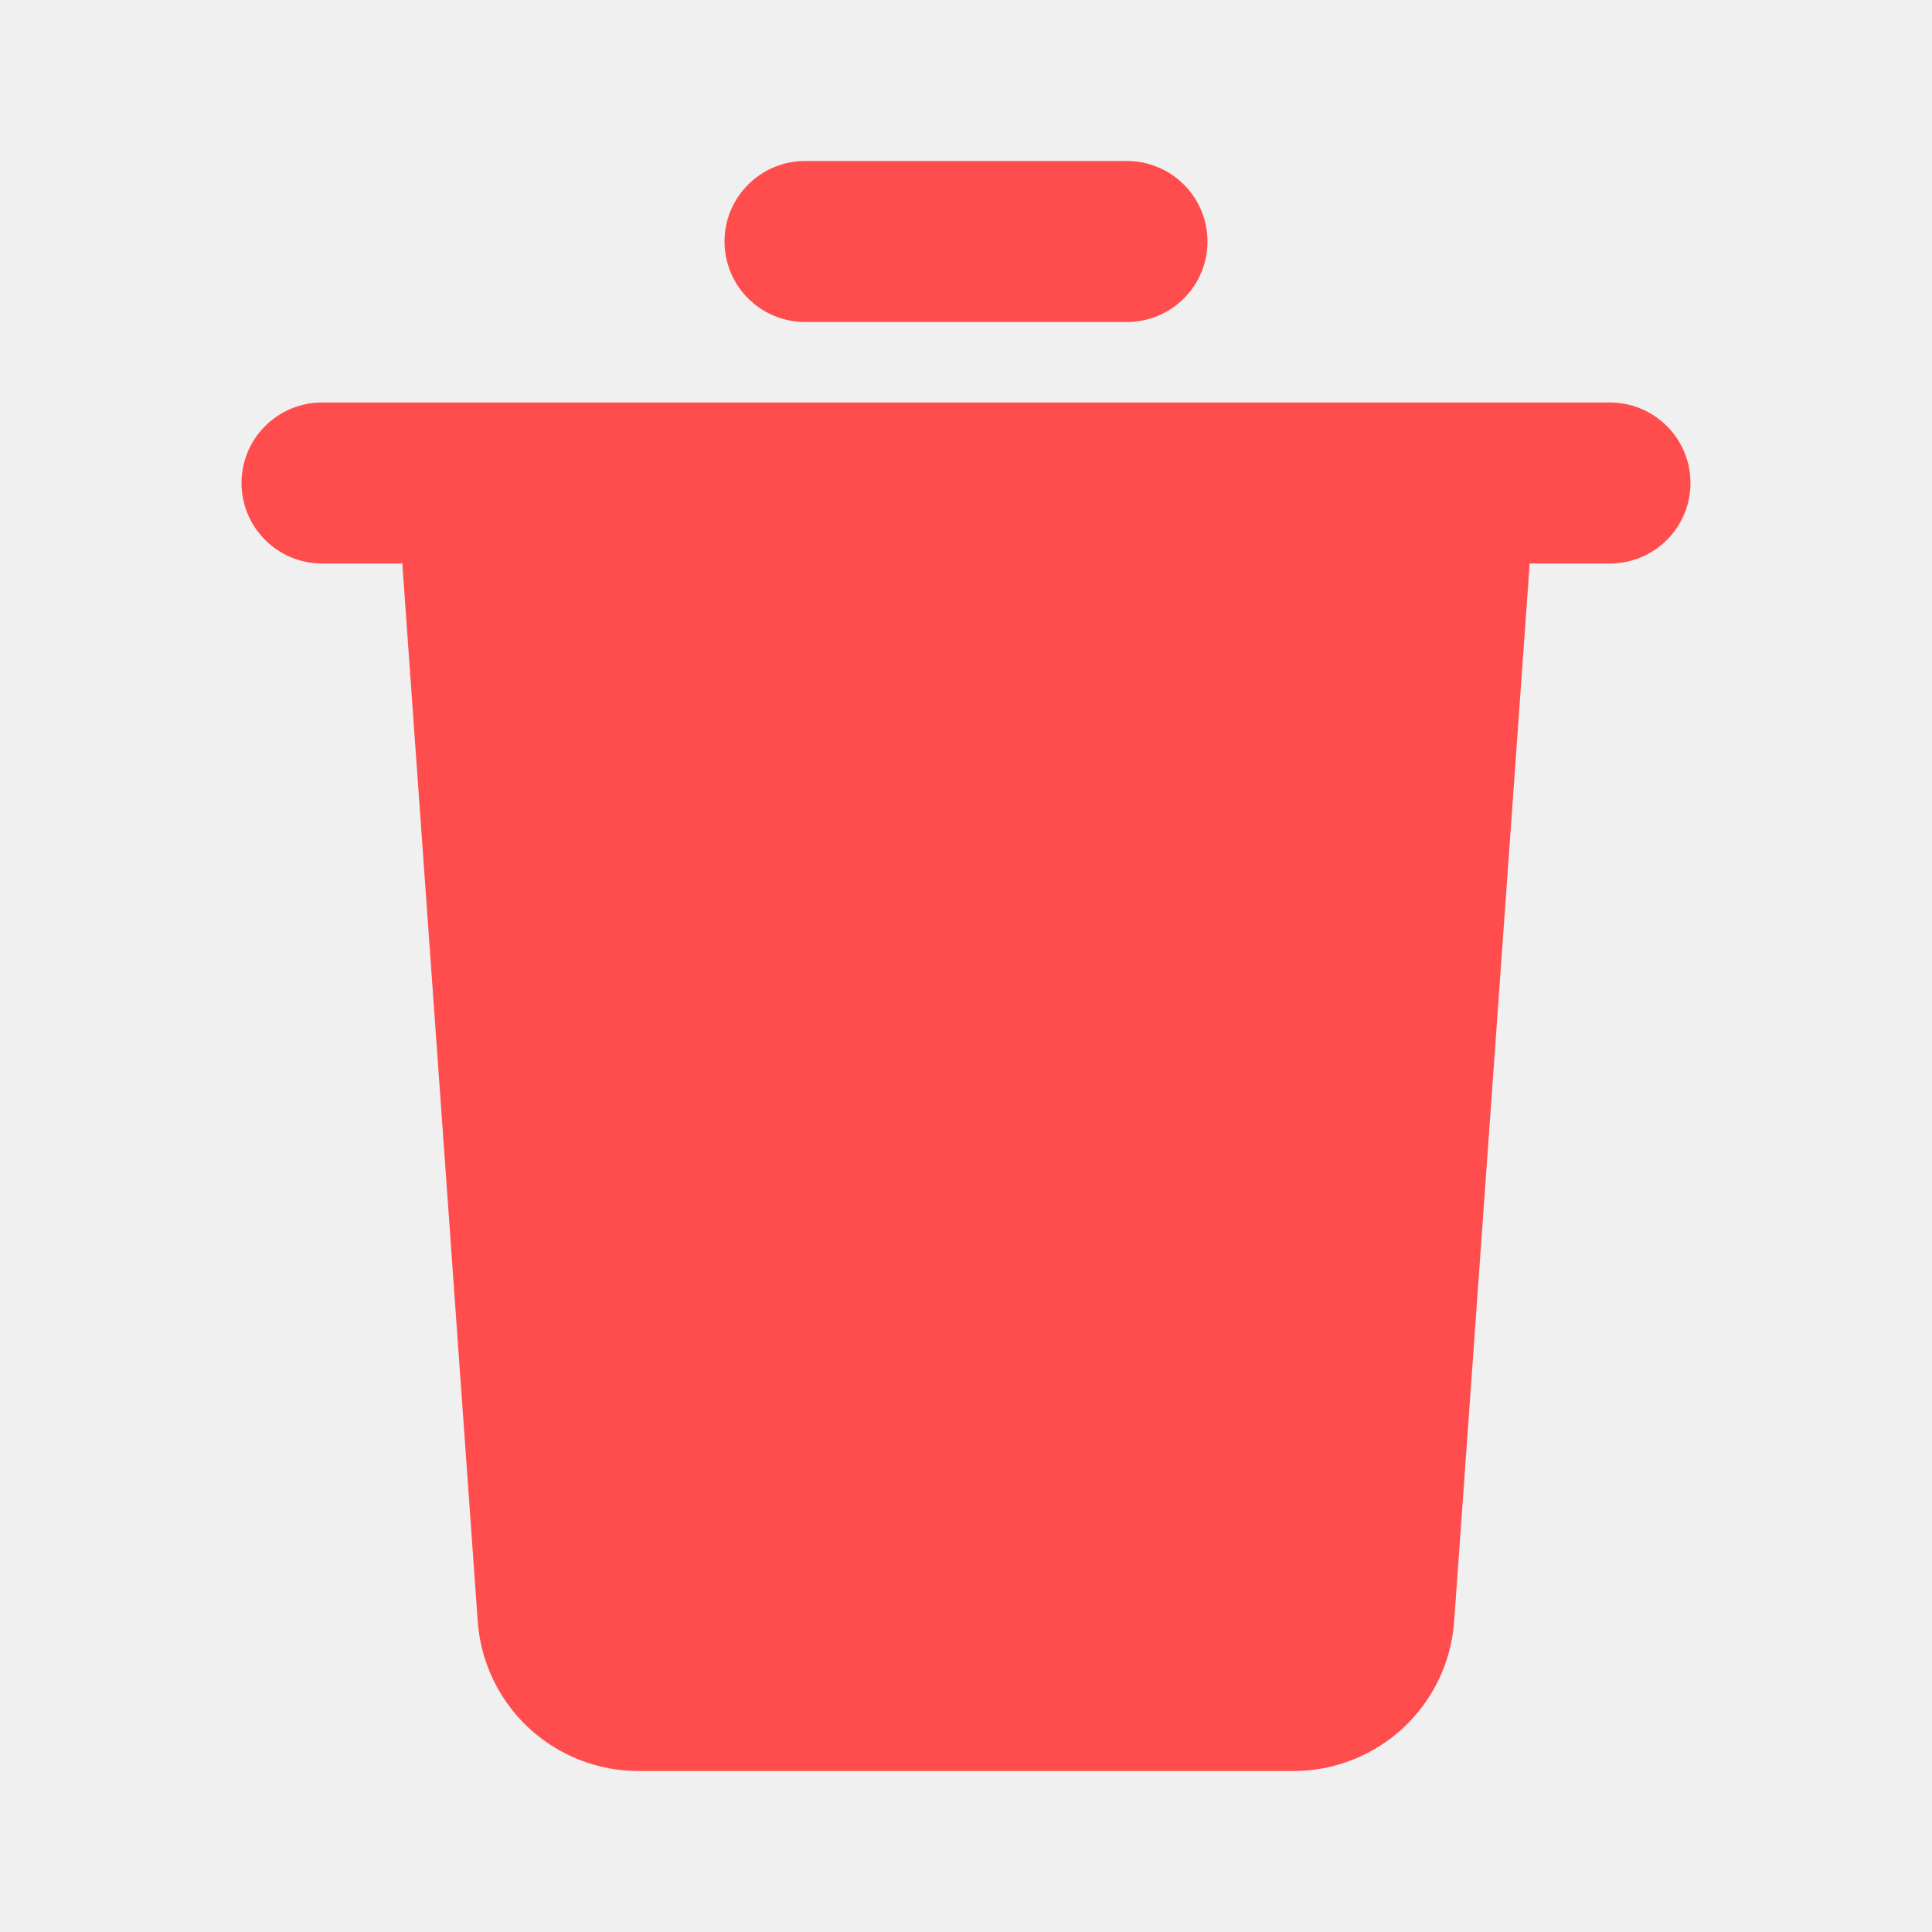
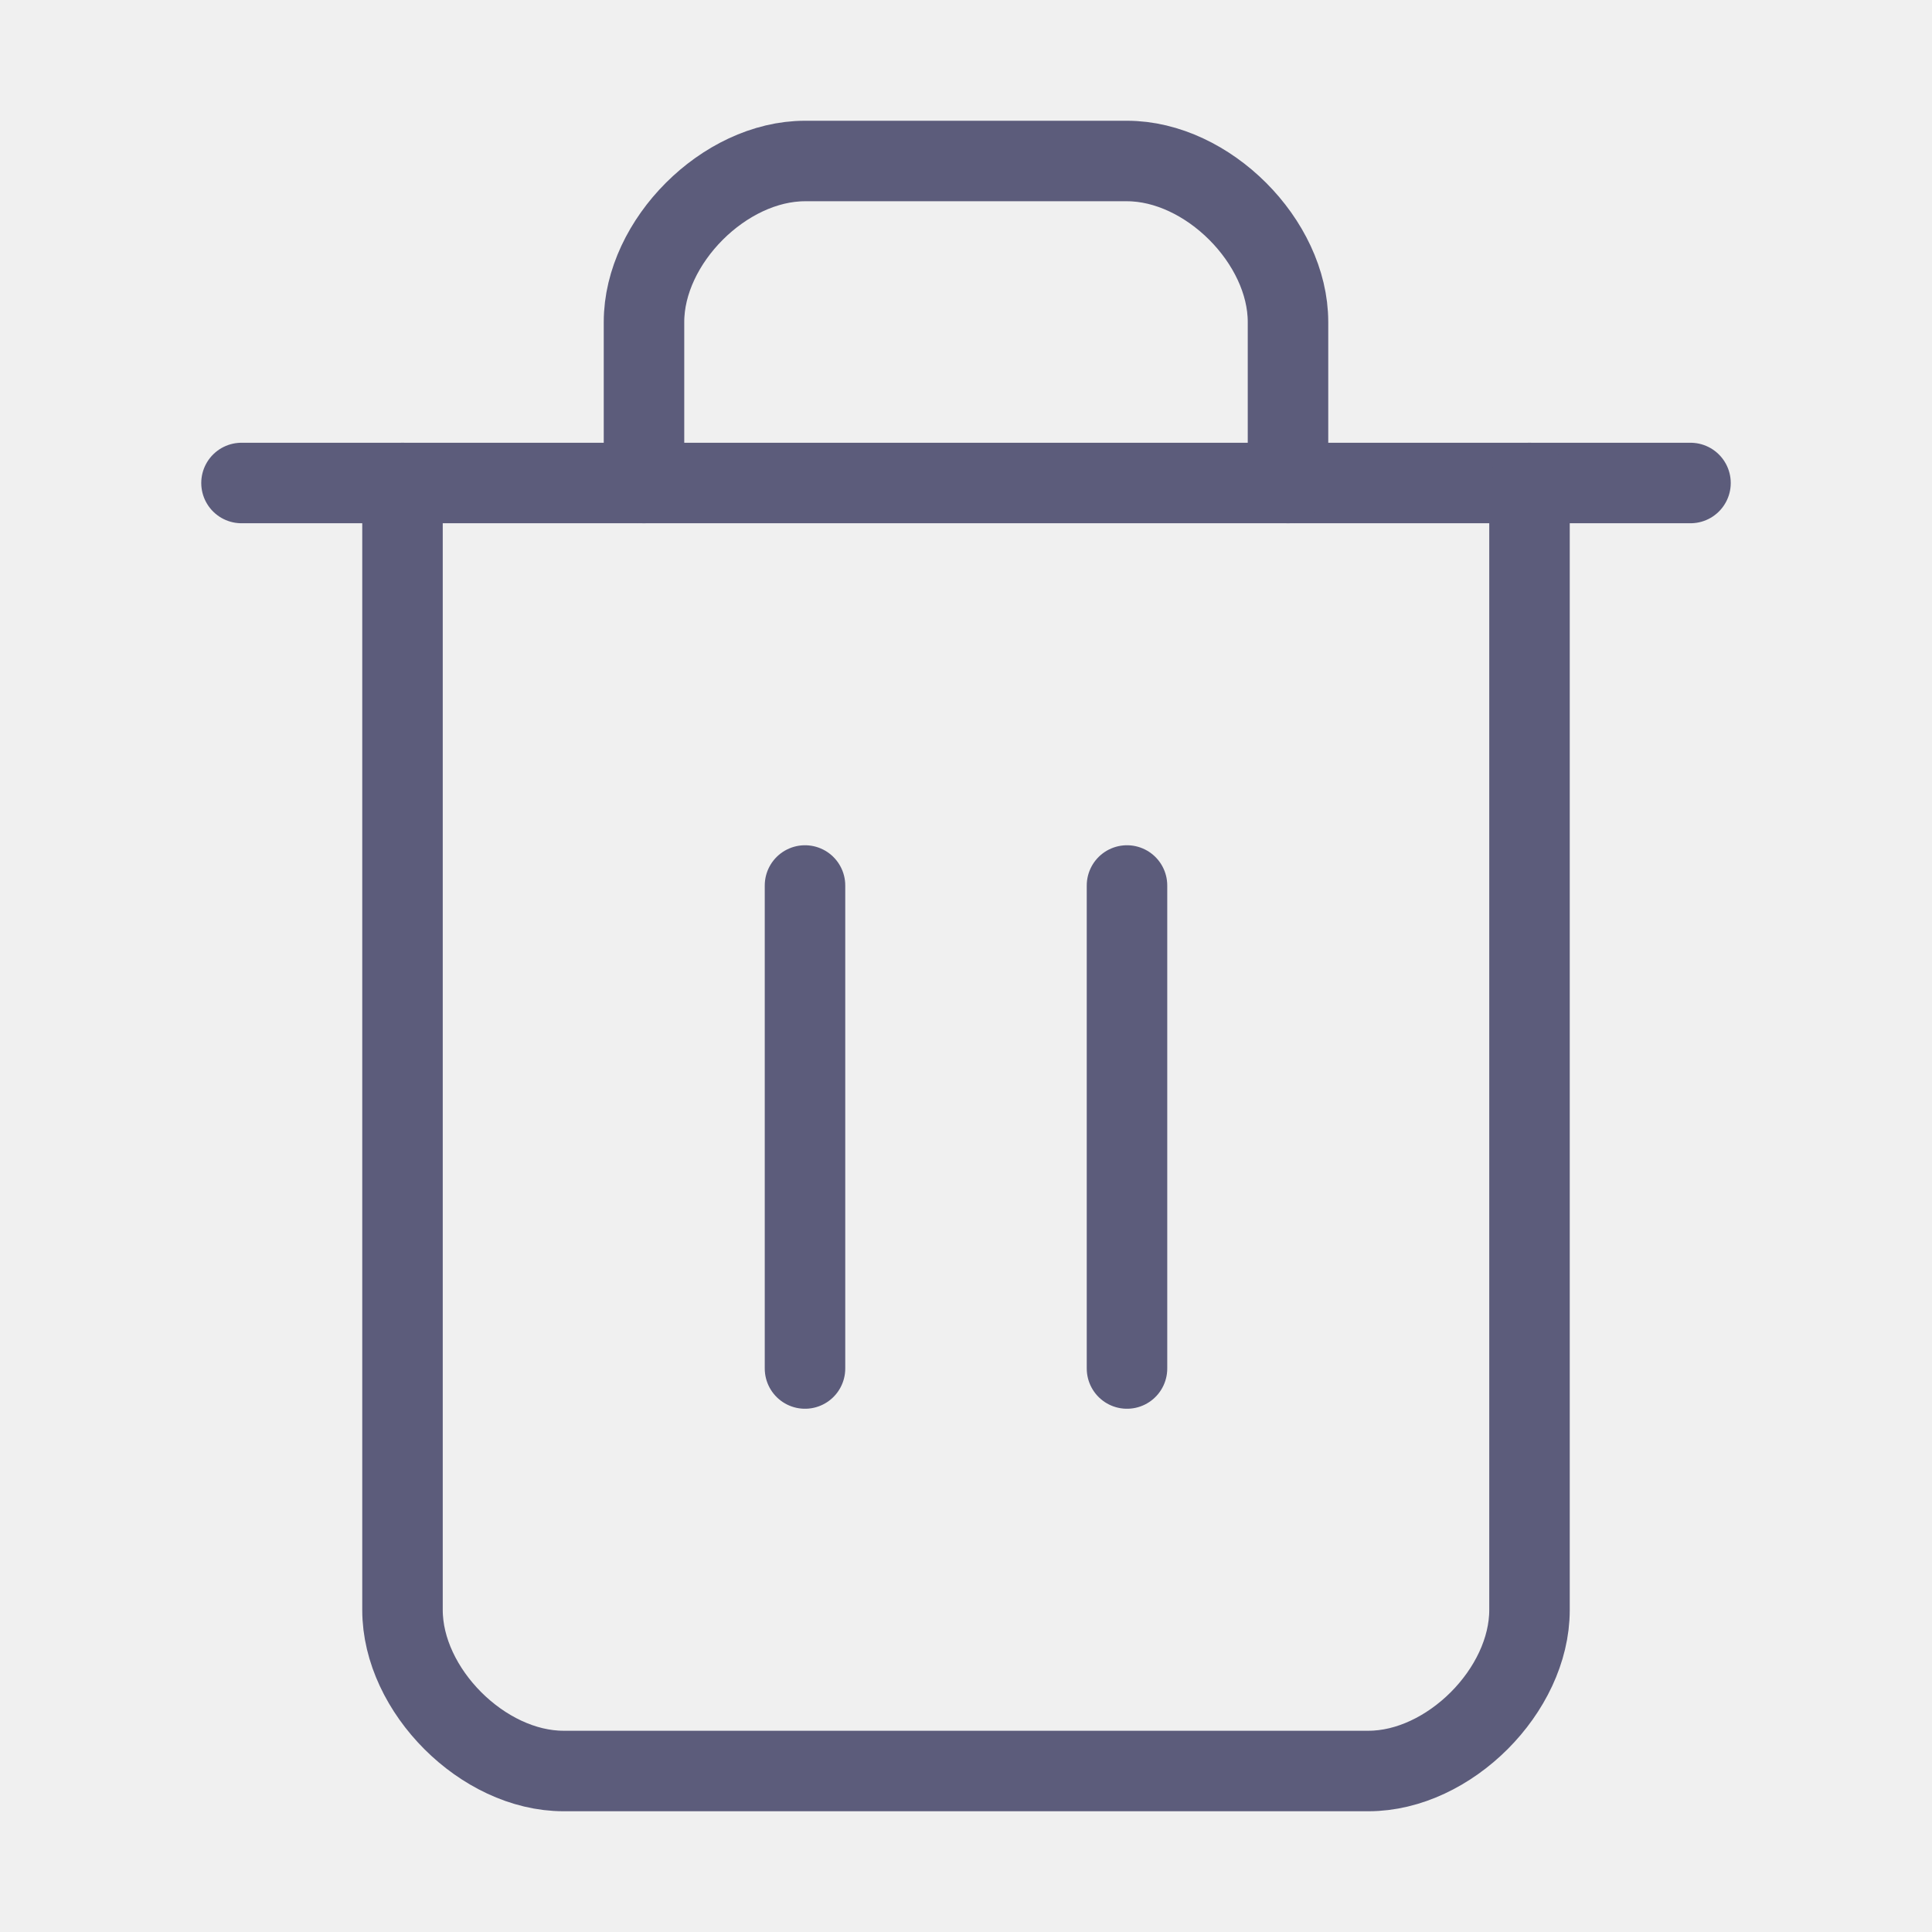
- <svg xmlns="http://www.w3.org/2000/svg" width="18" height="18" viewBox="0 0 18 18" fill="none">
-   <g clip-path="url(#clip0_1013_92603)">
-     <path d="M15 3.75C15.199 3.75 15.39 3.829 15.53 3.97C15.671 4.11 15.75 4.301 15.75 4.5C15.75 4.699 15.671 4.89 15.53 5.03C15.39 5.171 15.199 5.25 15 5.25H14.25L14.248 5.303L13.548 15.107C13.521 15.485 13.352 15.839 13.074 16.098C12.796 16.356 12.431 16.5 12.052 16.5H5.947C5.568 16.5 5.203 16.356 4.925 16.098C4.648 15.839 4.478 15.485 4.451 15.107L3.752 5.304C3.75 5.286 3.75 5.268 3.75 5.25H3C2.801 5.25 2.61 5.171 2.47 5.03C2.329 4.89 2.25 4.699 2.25 4.5C2.25 4.301 2.329 4.11 2.47 3.97C2.61 3.829 2.801 3.75 3 3.75H15ZM10.5 1.5C10.699 1.5 10.89 1.579 11.03 1.72C11.171 1.86 11.25 2.051 11.25 2.25C11.25 2.449 11.171 2.64 11.03 2.78C10.89 2.921 10.699 3 10.5 3H7.5C7.301 3 7.11 2.921 6.97 2.78C6.829 2.64 6.75 2.449 6.75 2.25C6.75 2.051 6.829 1.86 6.97 1.72C7.11 1.579 7.301 1.5 7.5 1.5H10.5Z" fill="#FF4D4D" />
-   </g>
-   <defs>
-     <clipPath id="clip0_1013_92603">
-       <rect width="18" height="18" fill="white" />
-     </clipPath>
-   </defs>
+ <svg xmlns="http://www.w3.org/2000/svg" width="16" height="16" viewBox="0 0 24 24" fill="none" stroke="#5C5C7B" stroke-width="1" stroke-linecap="round" stroke-linejoin="round" class="lucide lucide-trash-2">
+   <path d="M3 6h18" />
+   <path d="M19 6v14c0 1-1 2-2 2H7c-1 0-2-1-2-2V6" />
+   <path d="M8 6V4c0-1 1-2 2-2h4c1 0 2 1 2 2v2" />
+   <line x1="10" x2="10" y1="11" y2="17" />
+   <line x1="14" x2="14" y1="11" y2="17" />
</svg>
